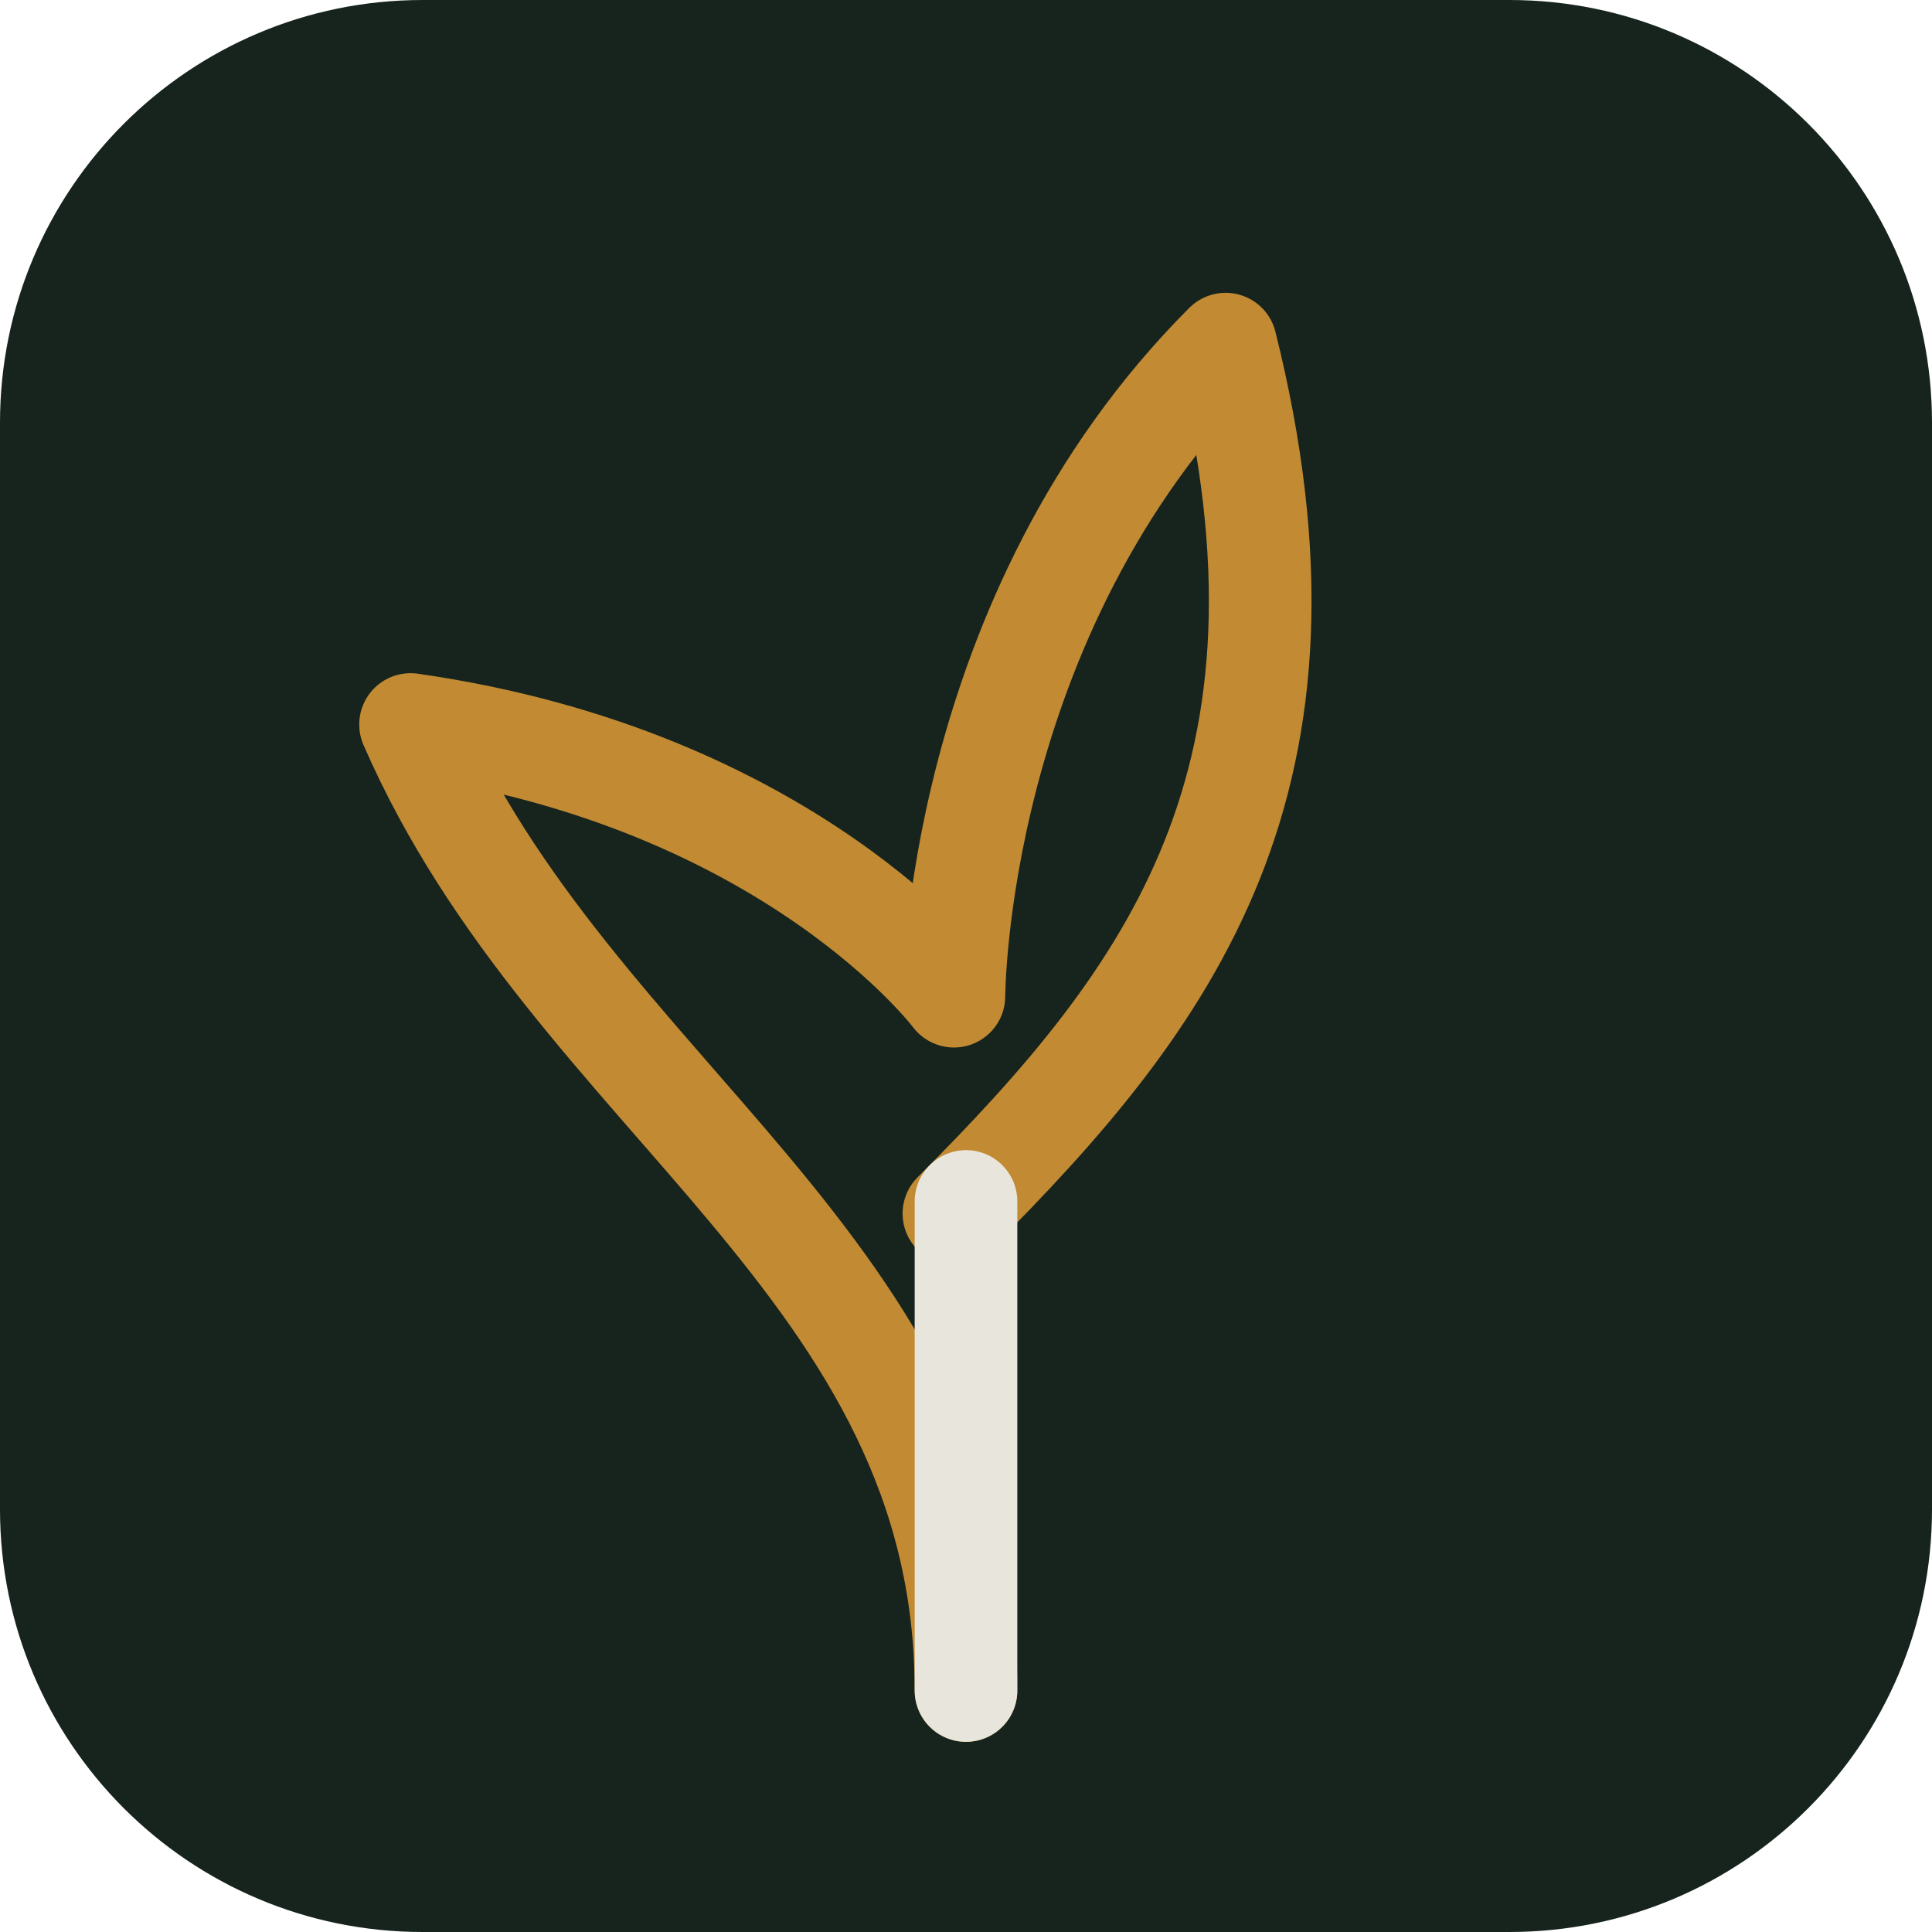
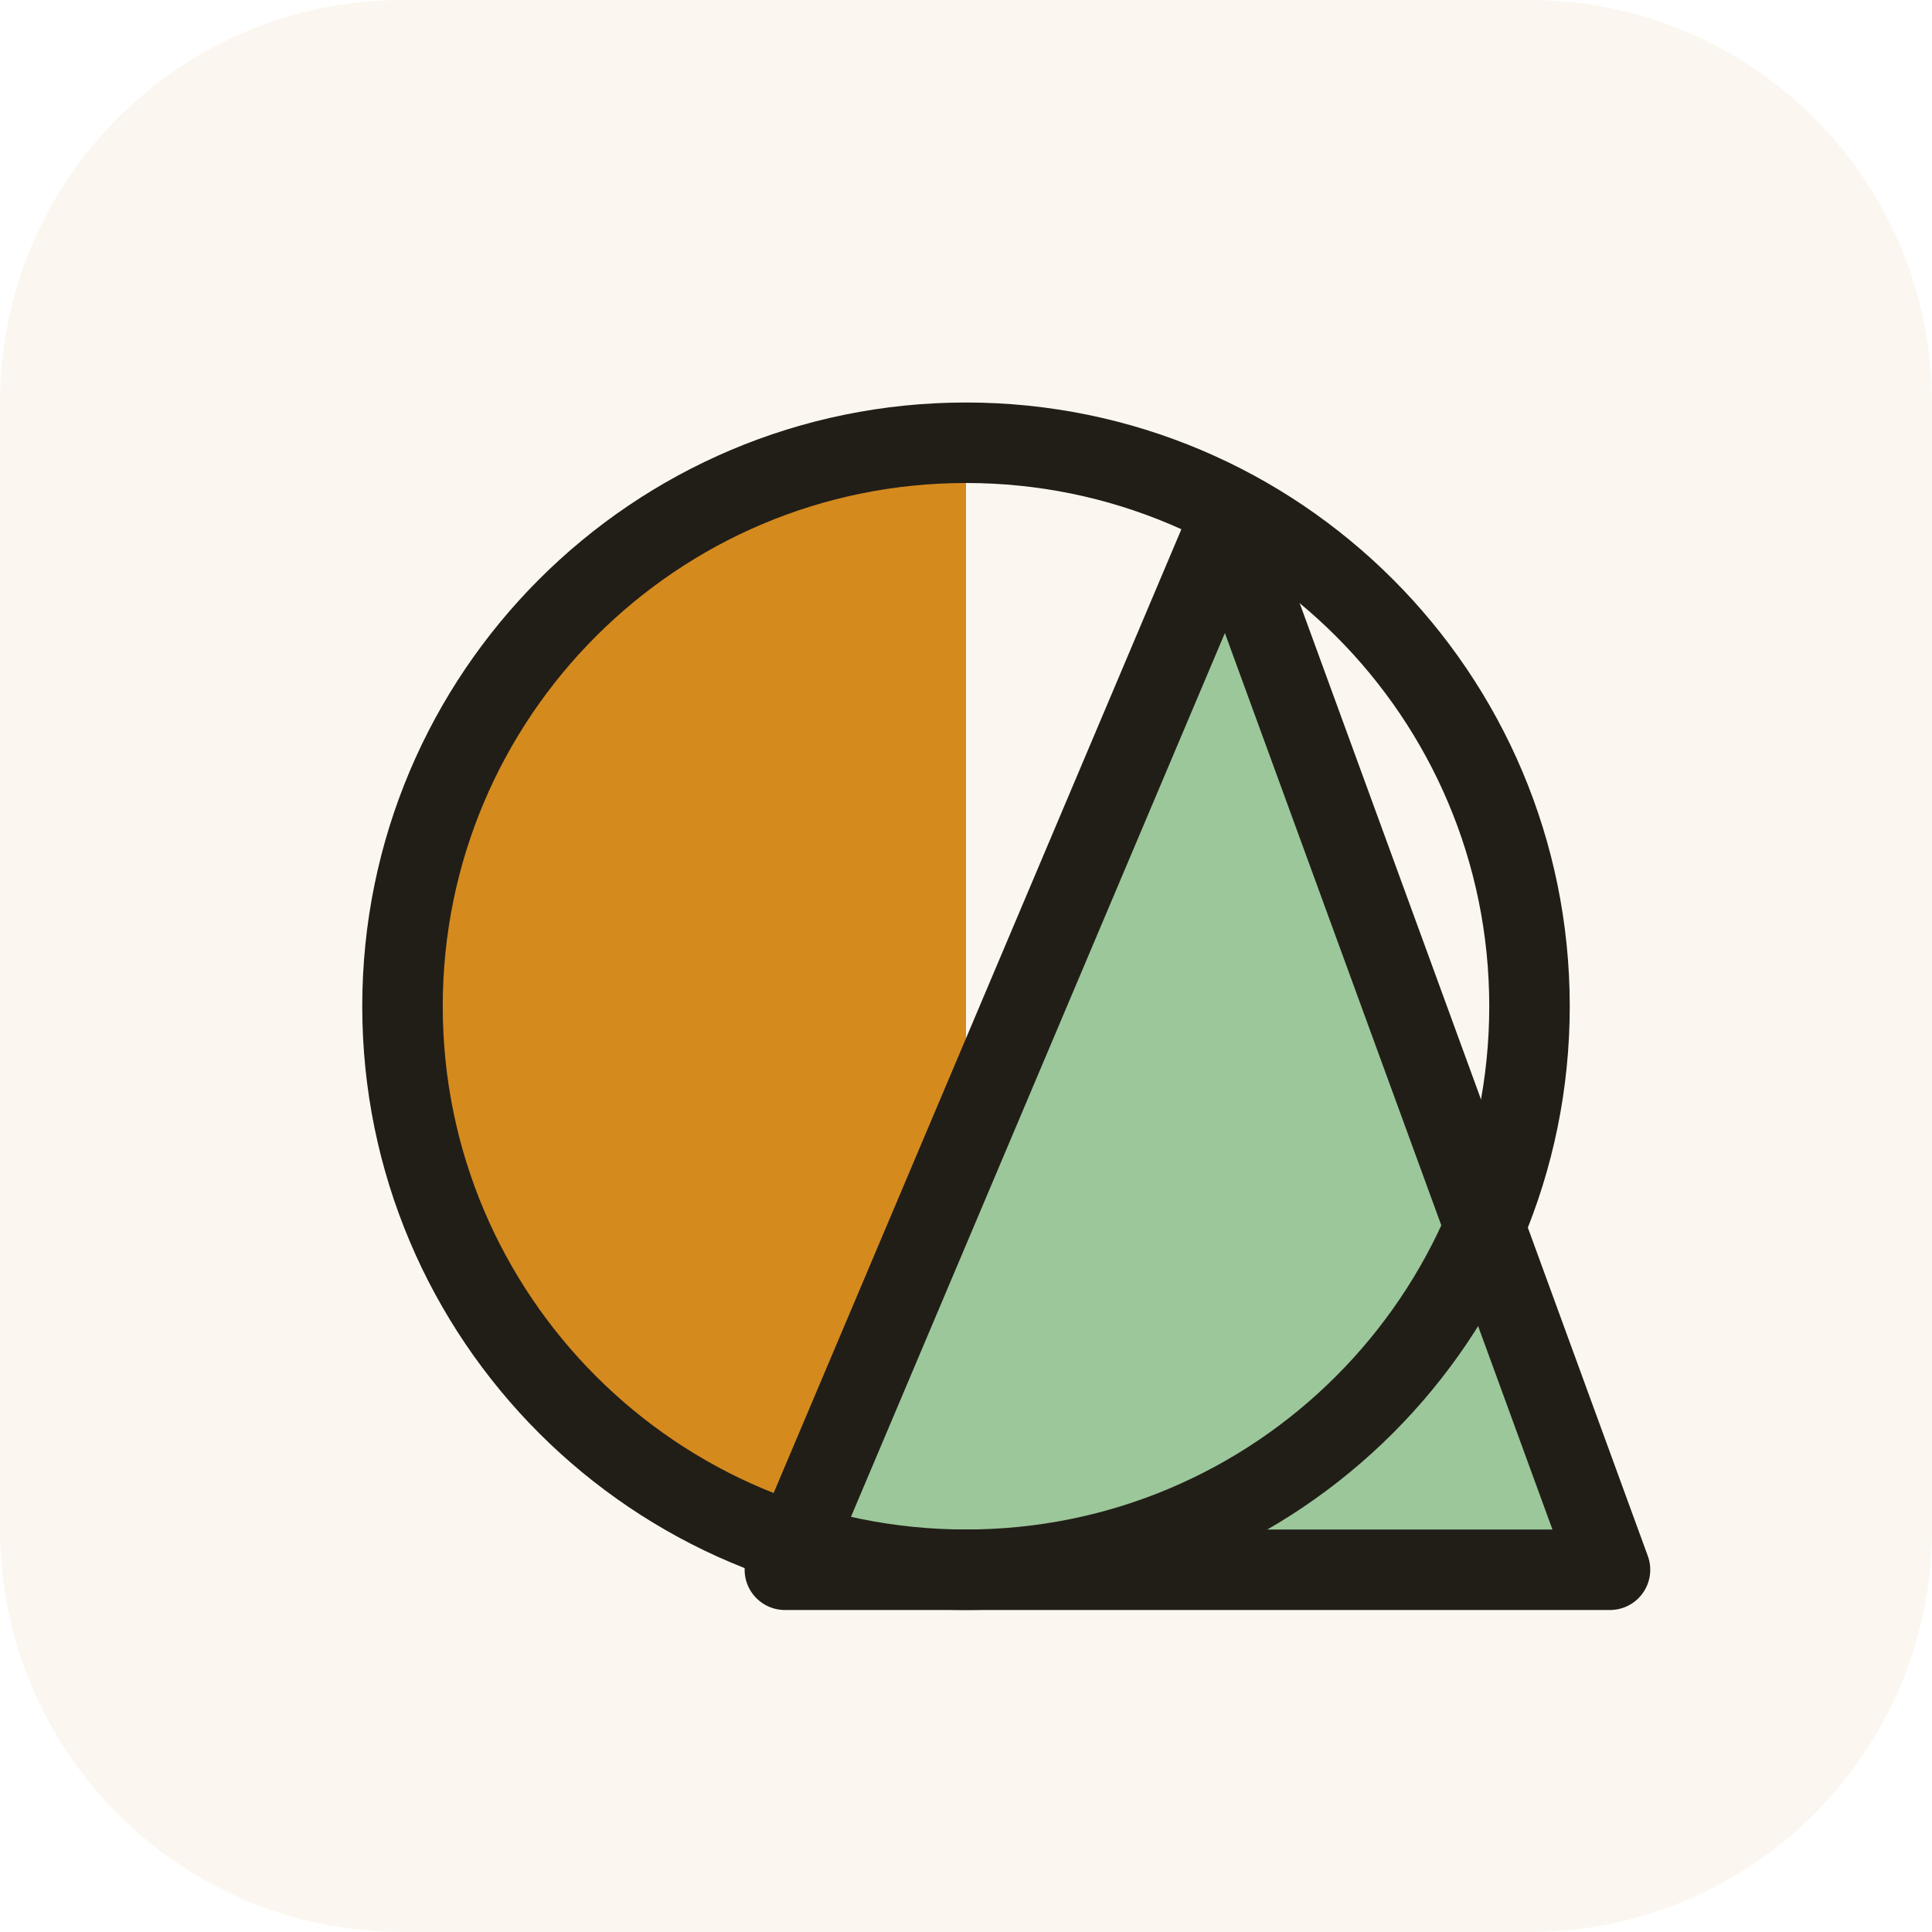
- <svg xmlns="http://www.w3.org/2000/svg" viewBox="0 0 32 32" width="32" height="32" role="img" aria-label="VONAV">
-   <rect width="32" height="32" rx="7" fill="#16241D" />
-   <path d="M16 28C16 21 9.5 18.2 6.8 12c6.3.9 9 4.5 9 4.5s0-6.3 4.5-10.8c1.8 7.2-.9 10.8-4.5 14.4" fill="none" stroke="#C28A33" stroke-width="1.7" stroke-linejoin="round" stroke-linecap="round" />
-   <path d="M16 28v-8.1" fill="none" stroke="#E8E6DC" stroke-width="1.7" stroke-linecap="round" />
+ <svg xmlns="http://www.w3.org/2000/svg" viewBox="0 0 48 48" width="48" height="48" role="img" aria-label="VONAV">
+   <rect width="48" height="48" rx="10" fill="#FBF7F0" />
+   <path d="M24 11 A14 14 0 0 0 24 39 Z" fill="#D58A1E" />
+   <polygon points="19.5,39 40,39 30.5,13" fill="#9CC79A" />
+   <circle cx="24" cy="25" r="14" fill="none" stroke="#211E18" stroke-width="2" />
+   <polygon points="19.5,39 40,39 30.5,13" fill="none" stroke="#211E18" stroke-width="2" stroke-linejoin="round" />
</svg>
